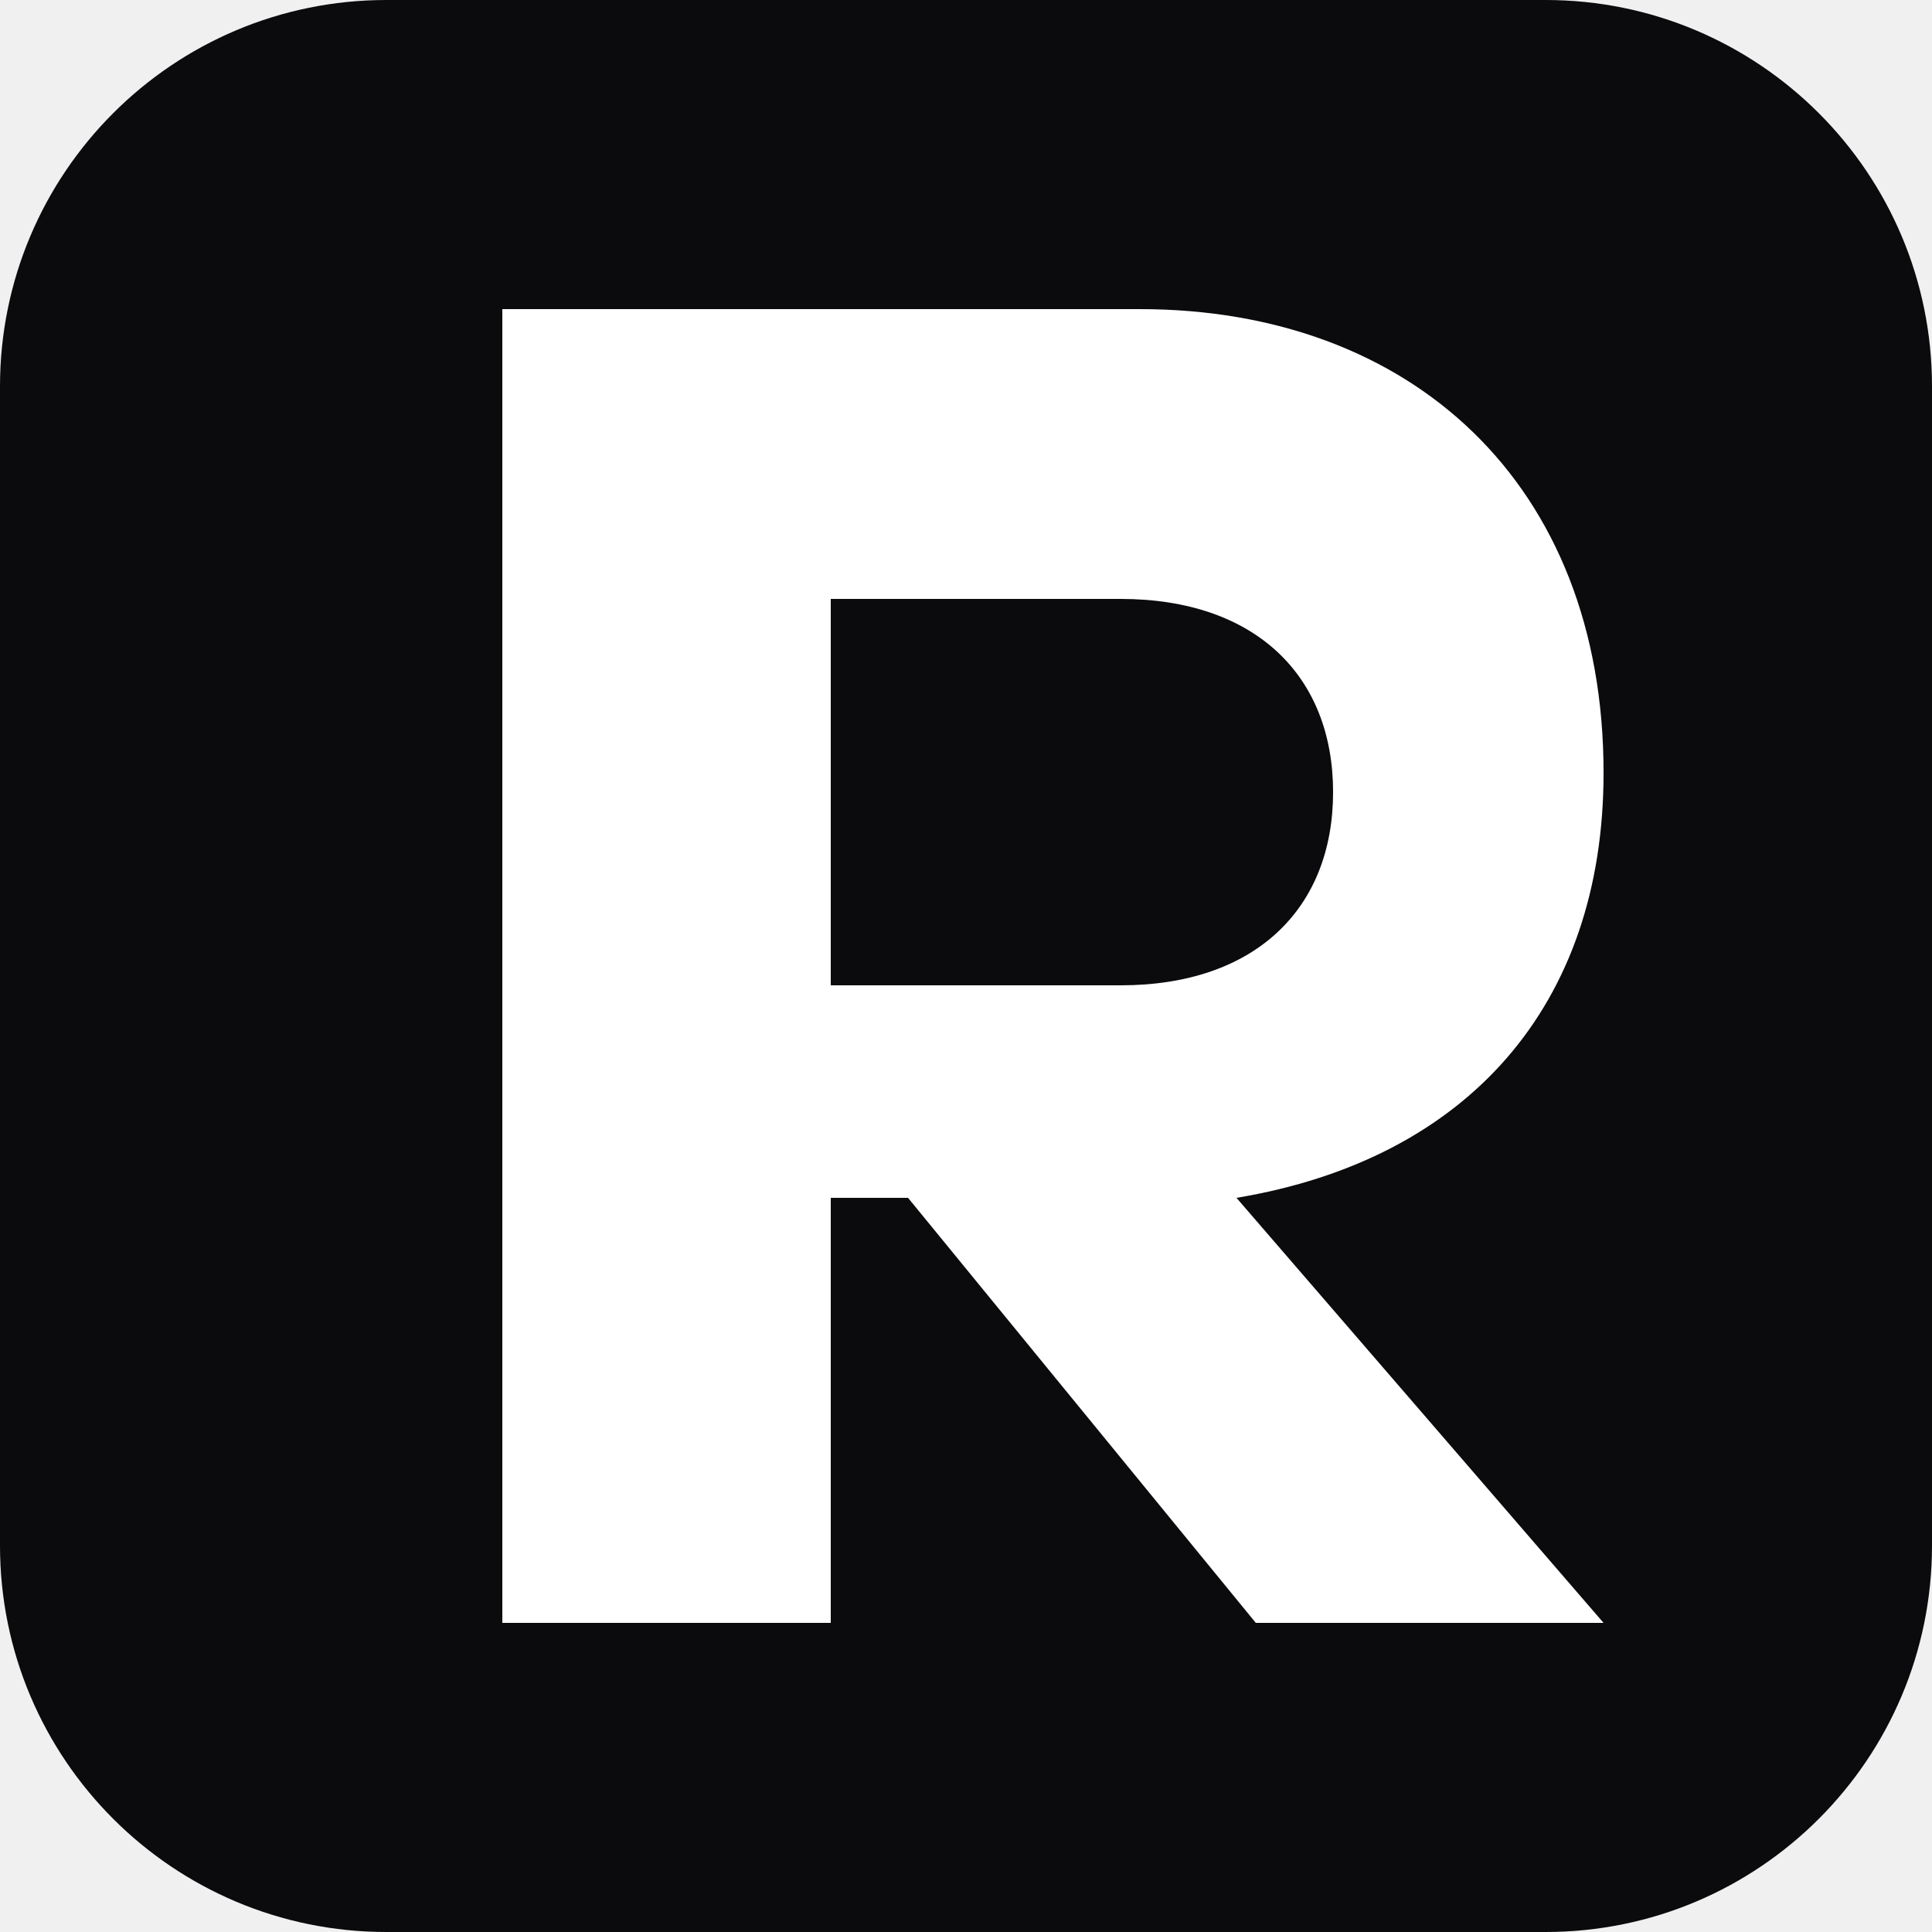
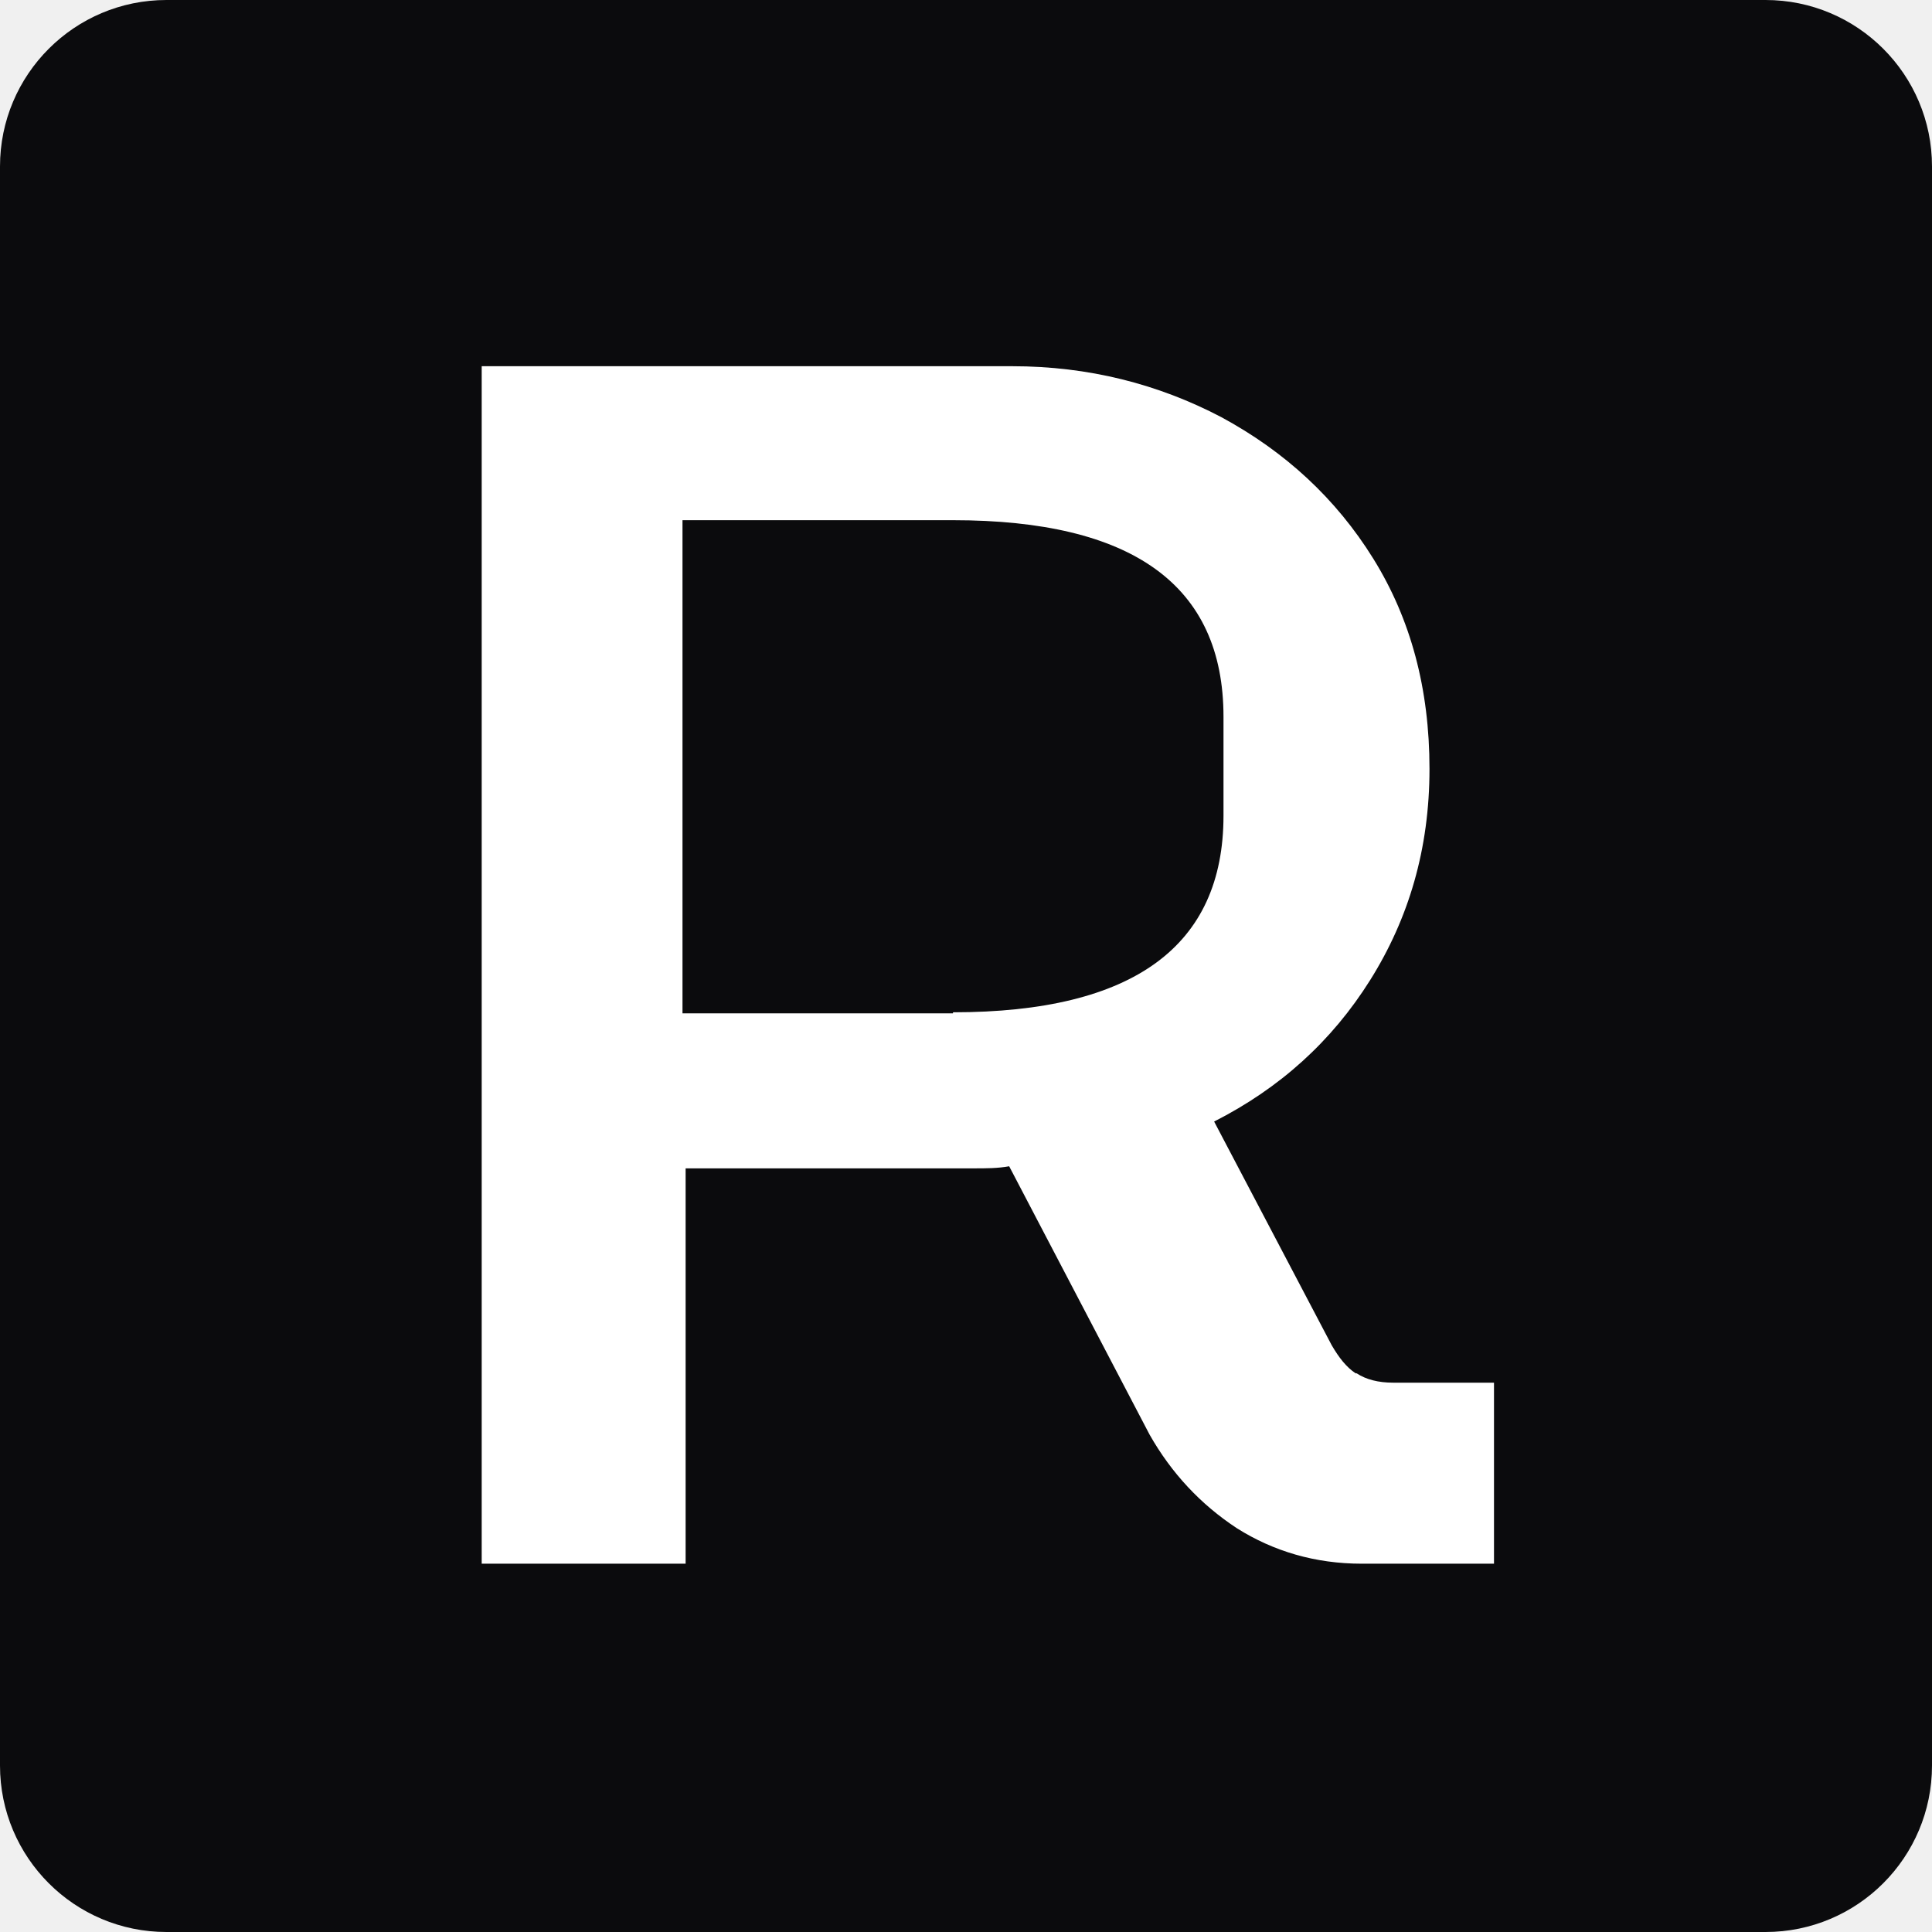
- <svg xmlns="http://www.w3.org/2000/svg" viewBox="0 0 100 100">
-   <rect width="100" height="100" rx="20" fill="#0b0b0d" />
-   <path fill="#ffffff" fill-rule="evenodd" clip-rule="evenodd" d="M26 16 L59 16 C73 16 83 25 83 40 C83 52 76 60 64 62 L83 84 L65 84 L47 62 L43 62 L43 84 L26 84 Z M43 31 L58 31 C65 31 69 35 69 41 C69 47 65 51 58 51 L43 51 Z" />
+ <svg xmlns="http://www.w3.org/2000/svg" viewBox="266.8 479.2 185.7 185.7">
+   <rect x="266.8" y="479.2" width="185.7" height="185.7" rx="16" ry="16" fill="#0b0b0d" />
+   <path fill="#ffffff" d="M397.1,611.2c-.9-.6-1.6-1.5-2.3-2.7l-11.3-21.5c6.3-3.2,11.3-7.7,15-13.6s5.7-12.6,5.7-20.3-1.8-14.4-5.4-20.2c-3.6-5.8-8.5-10.3-14.6-13.6-6.1-3.2-12.8-4.9-20.1-4.9h-51v115.1h19.6v-38h27.7c1.2,0,2.3,0,3.4-.2l13.5,25.8c2.1,3.7,4.9,6.7,8.4,9,3.5,2.2,7.5,3.4,12,3.4h12.7v-17.4h-9.7c-1.4,0-2.6-.3-3.5-.9h0ZM358.4,576.6h-26v-47.4h26c17.2,0,26,6.2,26,18.9v4.2c0,.2,0,.5,0,.7s0,.5,0,.8v3.8c0,12.5-8.6,18.9-26,18.9h0Z" />
</svg>
